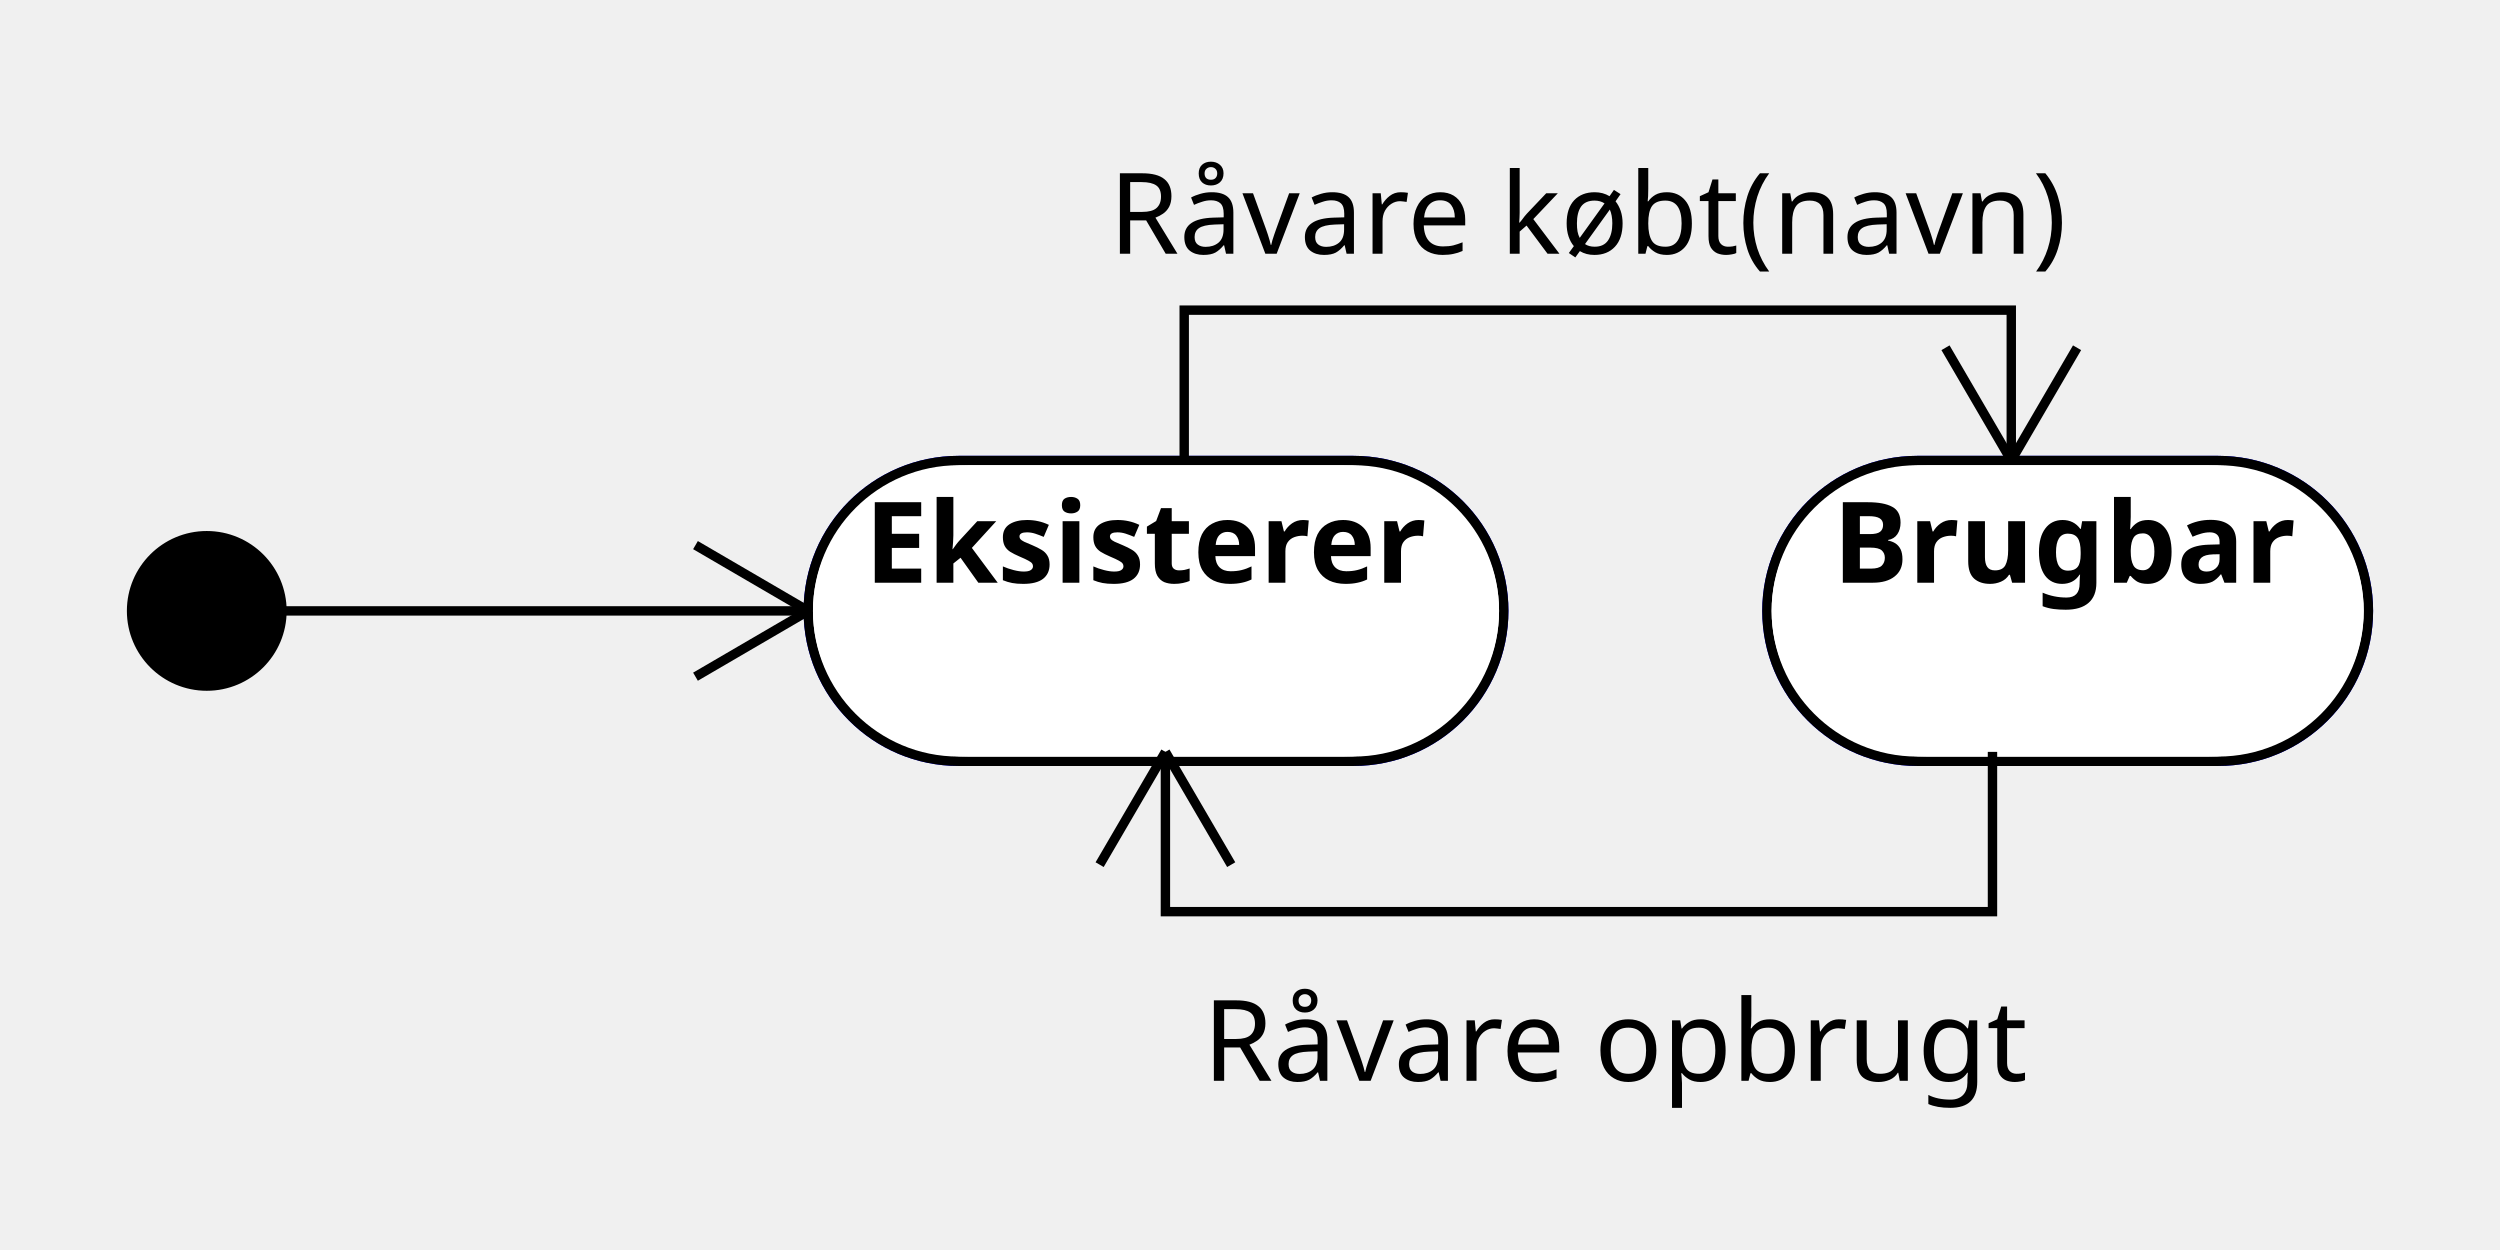
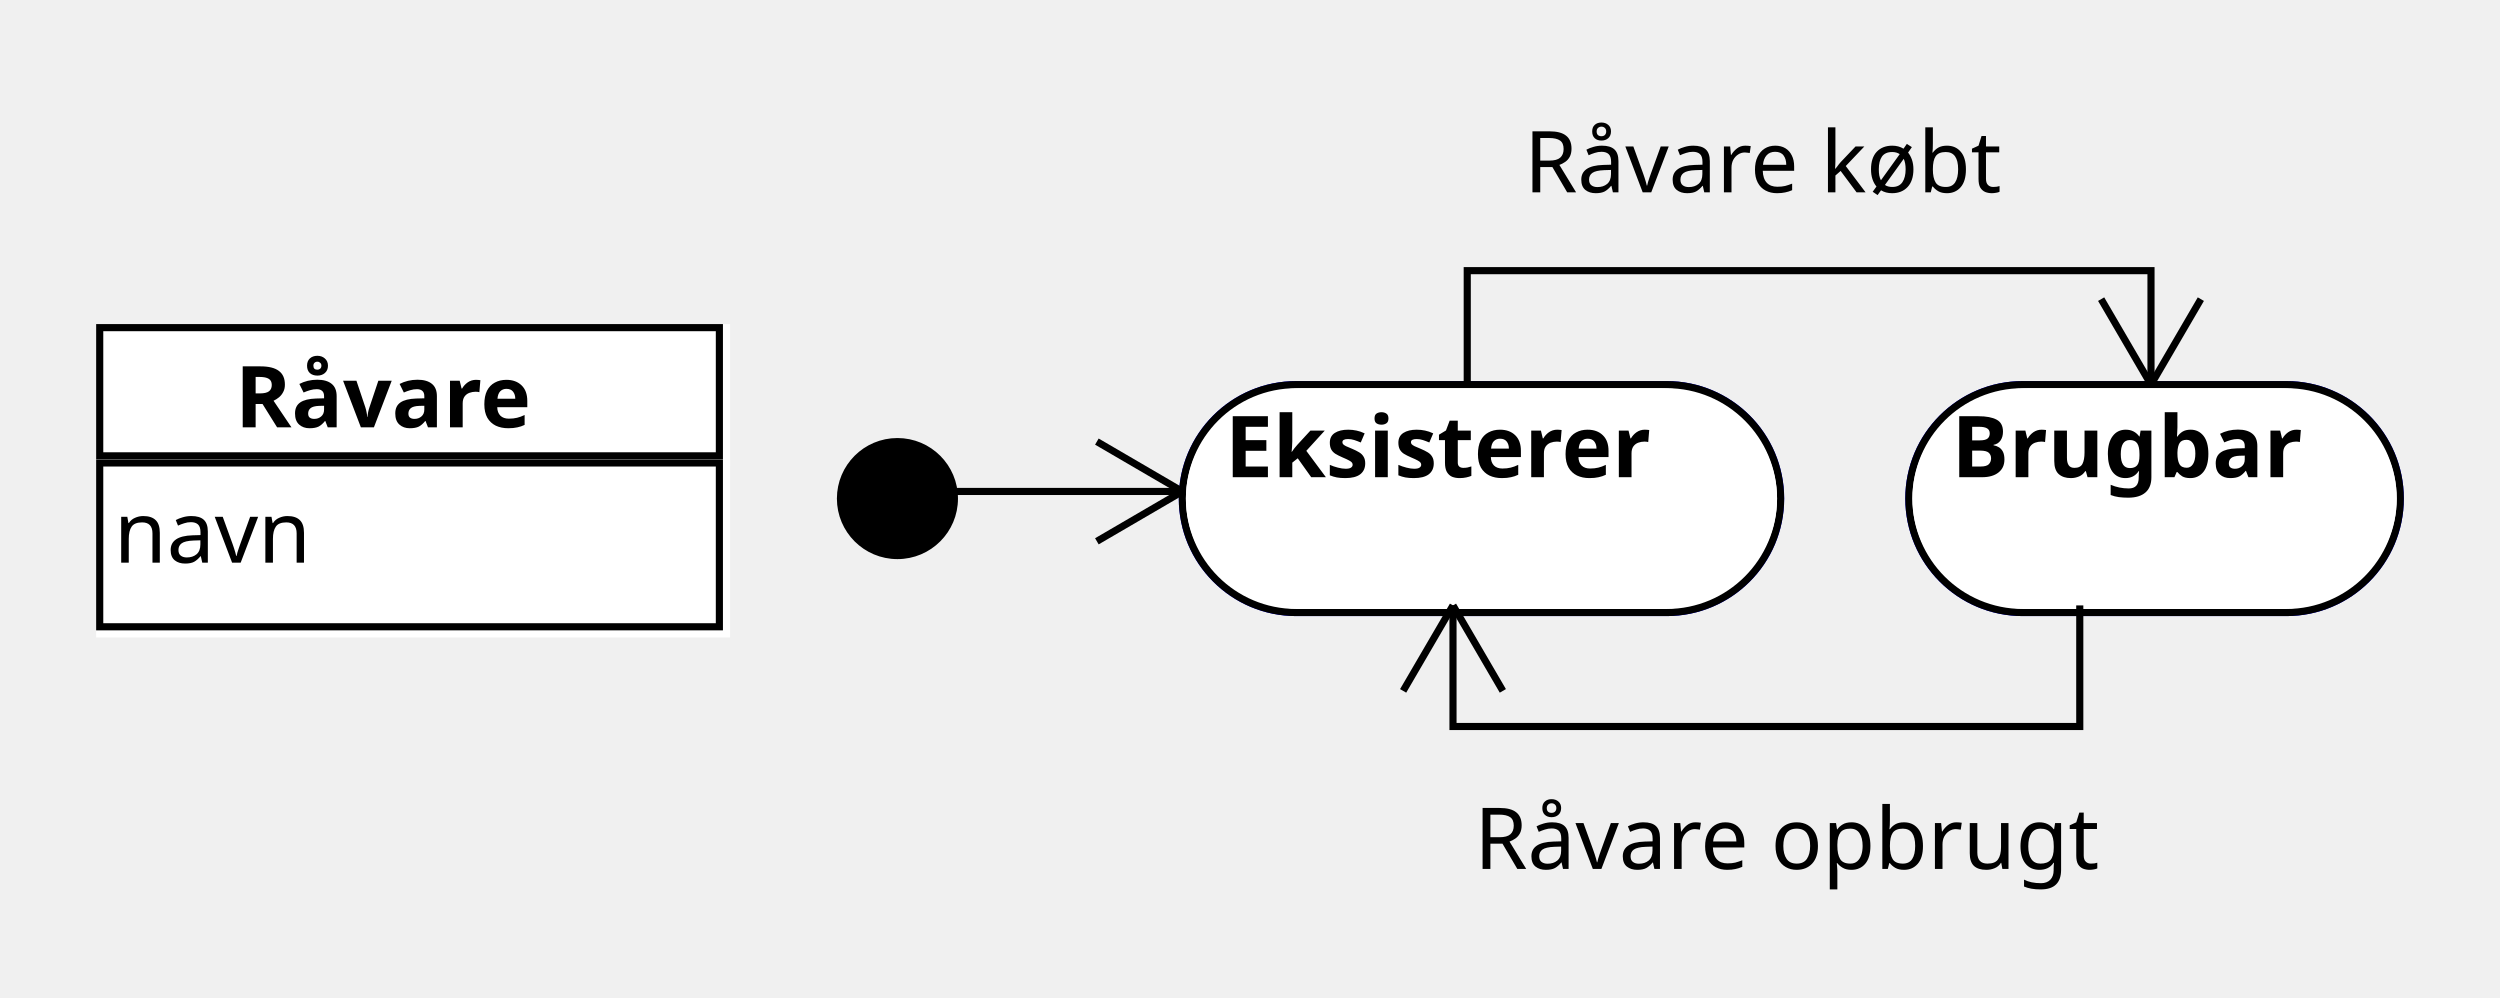
- <svg xmlns="http://www.w3.org/2000/svg" height="133" version="1.1" width="266">
-   <ellipse cx="22" cy="65" fill="#000000" rx="8.0" ry="8.0" stroke="#000000" stroke-width="1" />
-   <rect fill="#00ff" height="32" rx="16" ry="16" stroke="#00ff" stroke-width="1" width="74" x="86" y="49" />
-   <rect fill="#ffffff" height="32" rx="16" ry="16" stroke="#000000" stroke-width="1" width="74" x="86" y="49" />
-   <rect fill="#ffffff" height="30" rx="16" ry="16" stroke="#ffffff" stroke-width="1" width="72" x="87" y="50" />
-   <text font-family="Dialog" font-size="12" font-weight="bold" x="92" y="62">
+ <svg xmlns="http://www.w3.org/2000/svg" height="140" version="1.1" width="351">
+   <ellipse cx="126" cy="70" fill="#000000" rx="8.0" ry="8.0" stroke="#000000" stroke-width="1" />
+   <rect fill="#00ff" height="32" rx="16" ry="16" stroke="#00ff" stroke-width="1" width="84" x="166" y="54" />
+   <rect fill="#ffffff" height="32" rx="16" ry="16" stroke="#000000" stroke-width="1" width="84" x="166" y="54" />
+   <rect fill="#ffffff" height="30" rx="16" ry="16" stroke="#ffffff" stroke-width="1" width="82" x="167" y="55" />
+   <text font-family="Dialog" font-size="12" font-weight="bold" x="172" y="67">
Eksisterer</text>
-   <polyline fill="none" points="30,65 86,65" stroke="#000000" stroke-width="1" />
-   <line fill="#000000" stroke="#000000" stroke-width="1" x1="74" x2="86" y1="72" y2="65" />
-   <line fill="#000000" stroke="#000000" stroke-width="1" x1="74" x2="86" y1="58" y2="65" />
-   <rect fill="#00ff" height="32" rx="16" ry="16" stroke="#00ff" stroke-width="1" width="64" x="188" y="49" />
-   <rect fill="#ffffff" height="32" rx="16" ry="16" stroke="#000000" stroke-width="1" width="64" x="188" y="49" />
-   <rect fill="#ffffff" height="30" rx="16" ry="16" stroke="#ffffff" stroke-width="1" width="62" x="189" y="50" />
-   <text font-family="Dialog" font-size="12" font-weight="bold" x="195" y="62">
+   <polyline fill="none" points="133,69 166,69" stroke="#000000" stroke-width="1" />
+   <line fill="#000000" stroke="#000000" stroke-width="1" x1="154" x2="166" y1="76" y2="69" />
+   <line fill="#000000" stroke="#000000" stroke-width="1" x1="154" x2="166" y1="62" y2="69" />
+   <rect fill="#00ff" height="32" rx="16" ry="16" stroke="#00ff" stroke-width="1" width="69" x="268" y="54" />
+   <rect fill="#ffffff" height="32" rx="16" ry="16" stroke="#000000" stroke-width="1" width="69" x="268" y="54" />
+   <rect fill="#ffffff" height="30" rx="16" ry="16" stroke="#ffffff" stroke-width="1" width="67" x="269" y="55" />
+   <text font-family="Dialog" font-size="12" font-weight="bold" x="274" y="67">
Brugbar</text>
-   <polyline fill="none" points="126,49 126,33 214,33 214,49" stroke="#000000" stroke-width="1" />
-   <line fill="#000000" stroke="#000000" stroke-width="1" x1="207" x2="214" y1="37" y2="49" />
-   <line fill="#000000" stroke="#000000" stroke-width="1" x1="221" x2="214" y1="37" y2="49" />
-   <text font-family="Dialog" font-size="12" x="118" y="27">
- Råvare købt(navn)</text>
-   <polyline fill="none" points="212,80 212,97 124,97 124,80" stroke="#000000" stroke-width="1" />
-   <line fill="#000000" stroke="#000000" stroke-width="1" x1="131" x2="124" y1="92" y2="80" />
-   <line fill="#000000" stroke="#000000" stroke-width="1" x1="117" x2="124" y1="92" y2="80" />
-   <text font-family="Dialog" font-size="12" x="128" y="115">
+   <polyline fill="none" points="206,54 206,38 302,38 302,54" stroke="#000000" stroke-width="1" />
+   <line fill="#000000" stroke="#000000" stroke-width="1" x1="295" x2="302" y1="42" y2="54" />
+   <line fill="#000000" stroke="#000000" stroke-width="1" x1="309" x2="302" y1="42" y2="54" />
+   <text font-family="Dialog" font-size="12" x="214" y="27">
+ Råvare købt</text>
+   <polyline fill="none" points="292,85 292,102 204,102 204,85" stroke="#000000" stroke-width="1" />
+   <line fill="#000000" stroke="#000000" stroke-width="1" x1="211" x2="204" y1="97" y2="85" />
+   <line fill="#000000" stroke="#000000" stroke-width="1" x1="197" x2="204" y1="97" y2="85" />
+   <text font-family="Dialog" font-size="12" x="207" y="122">
Råvare opbrugt</text>
+   <rect fill="#ffffff" height="19" stroke="#ffffff" stroke-width="1" width="88" x="14" y="46" />
+   <rect fill="none" height="18" stroke="#000000" stroke-width="1" width="87" x="14" y="46" />
+   <text font-family="Dialog" font-size="12" font-weight="bold" x="33" y="60">
+ Råvare</text>
+   <rect fill="#ffffff" height="24" stroke="#ffffff" stroke-width="1" width="88" x="14" y="65" />
+   <rect fill="none" height="23" stroke="#000000" stroke-width="1" width="87" x="14" y="65" />
+   <text font-family="Dialog" font-size="12" x="16" y="79">
+ navn</text>
</svg>
